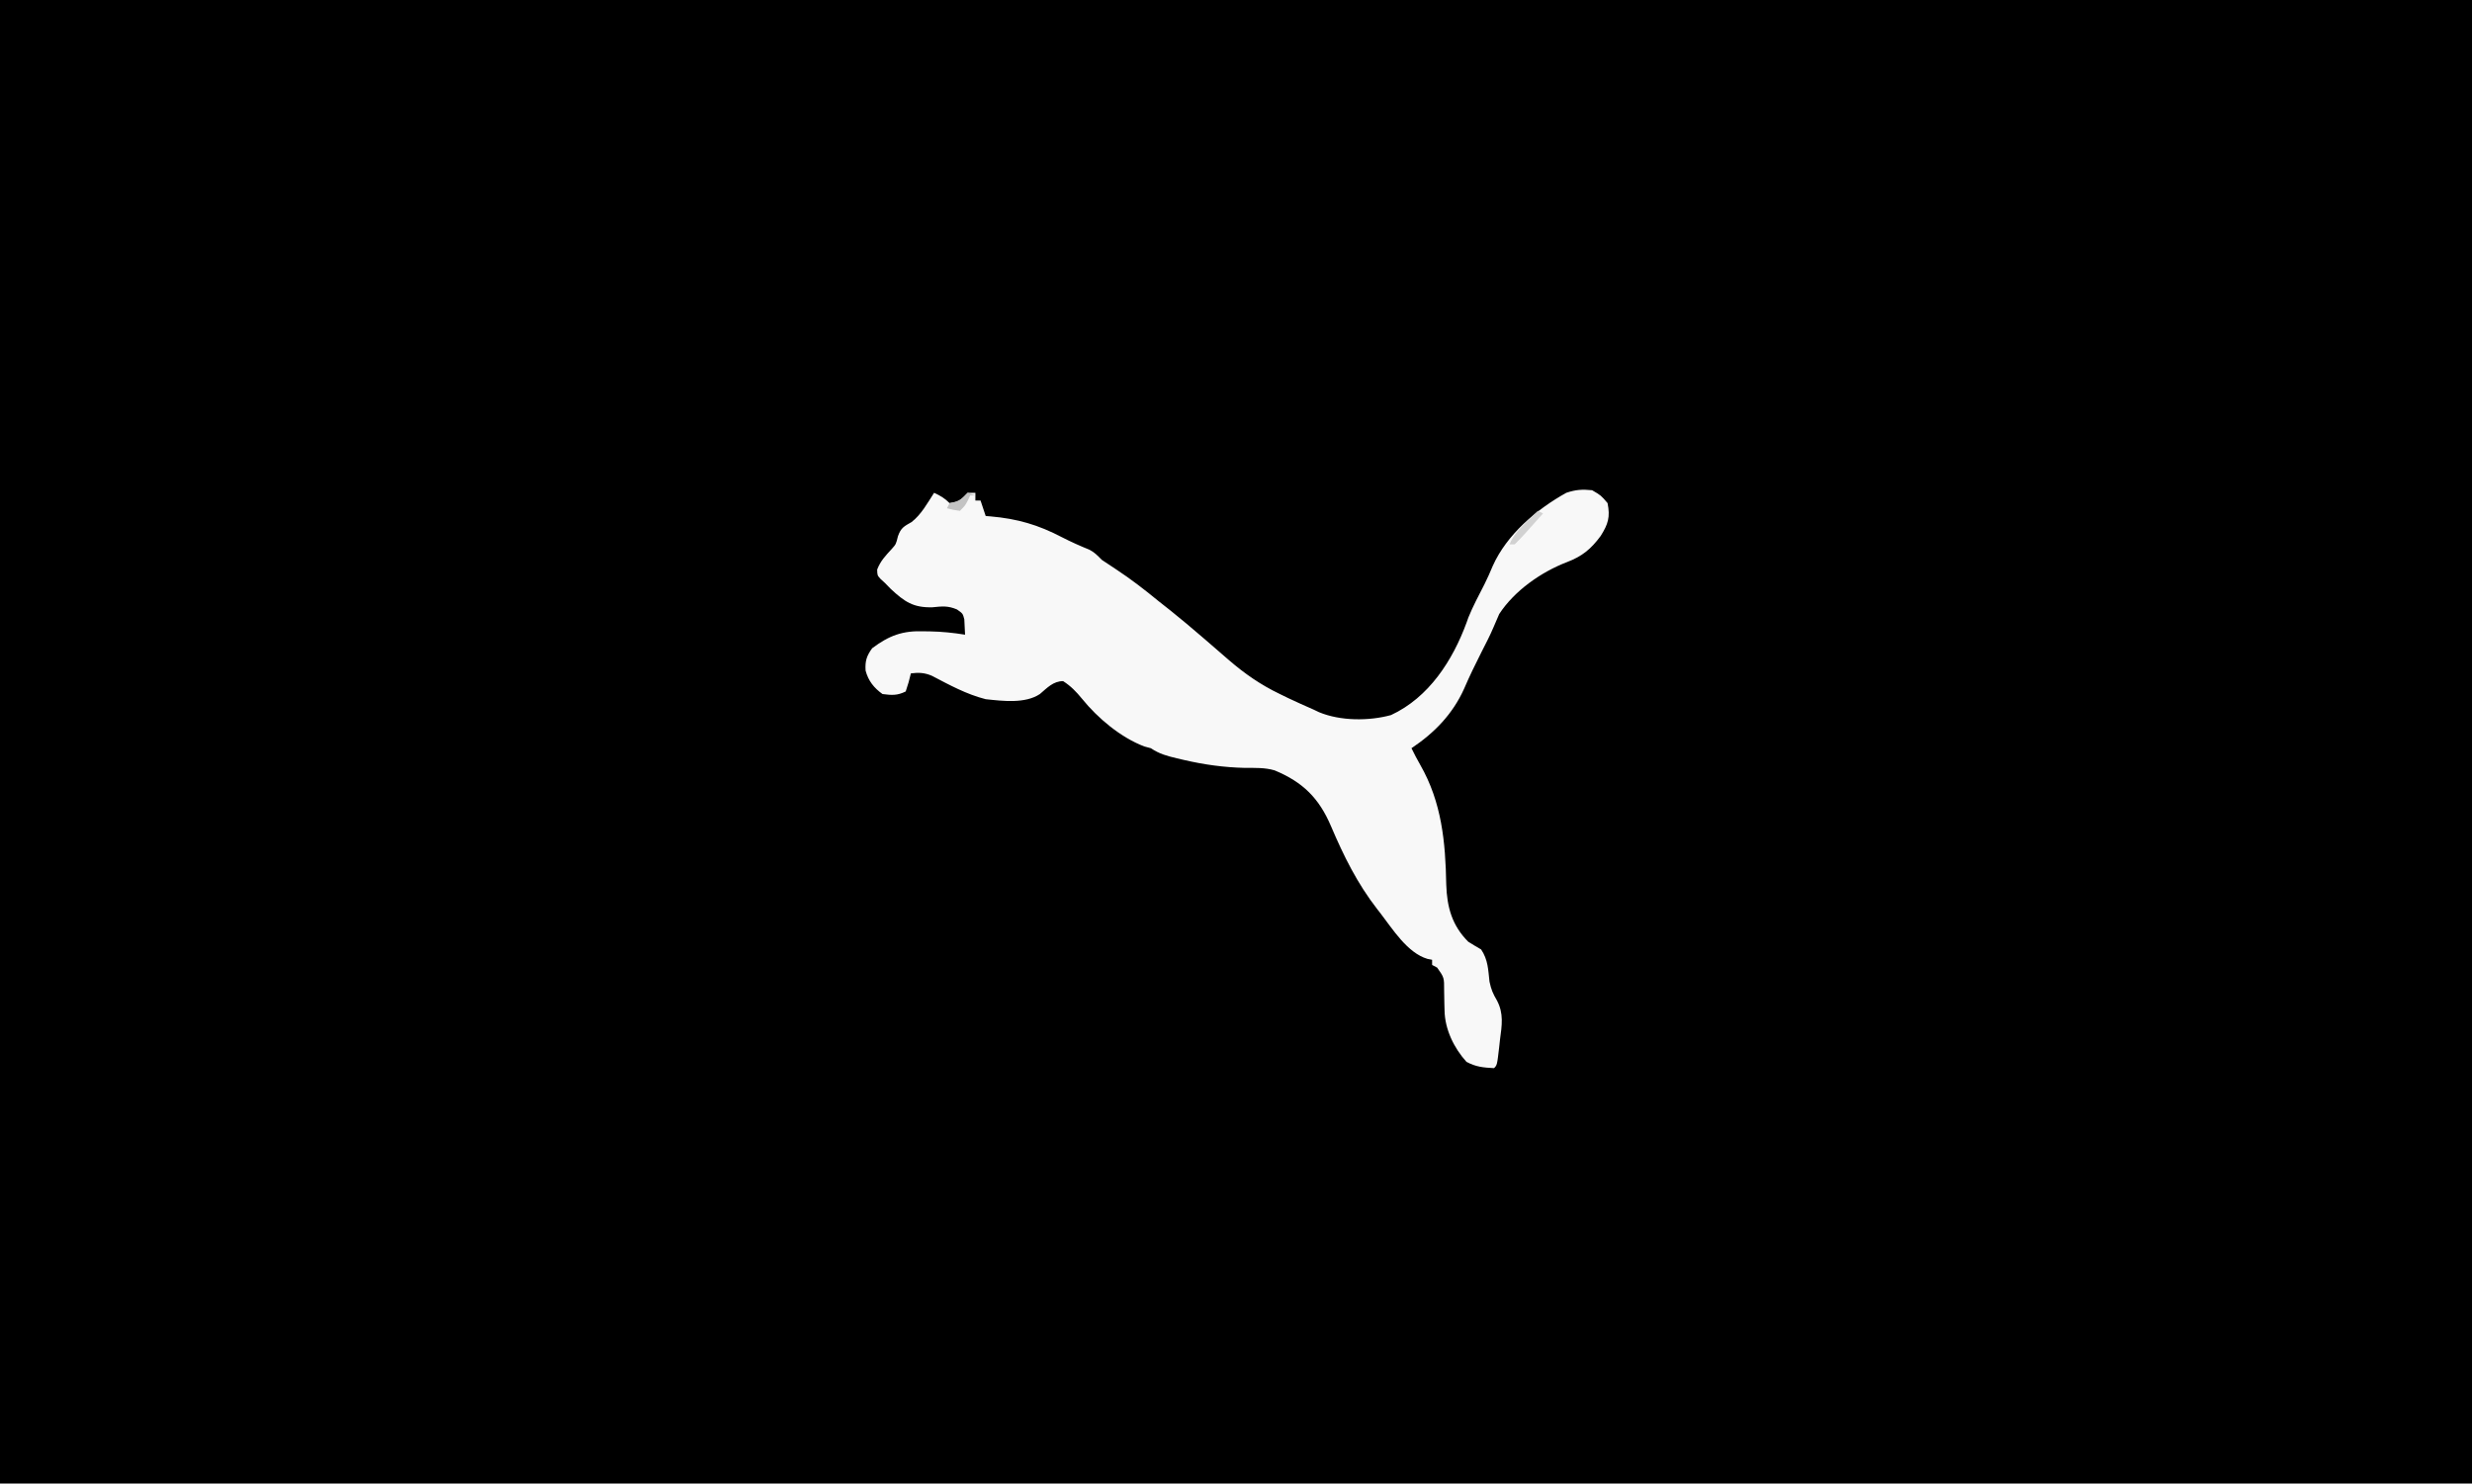
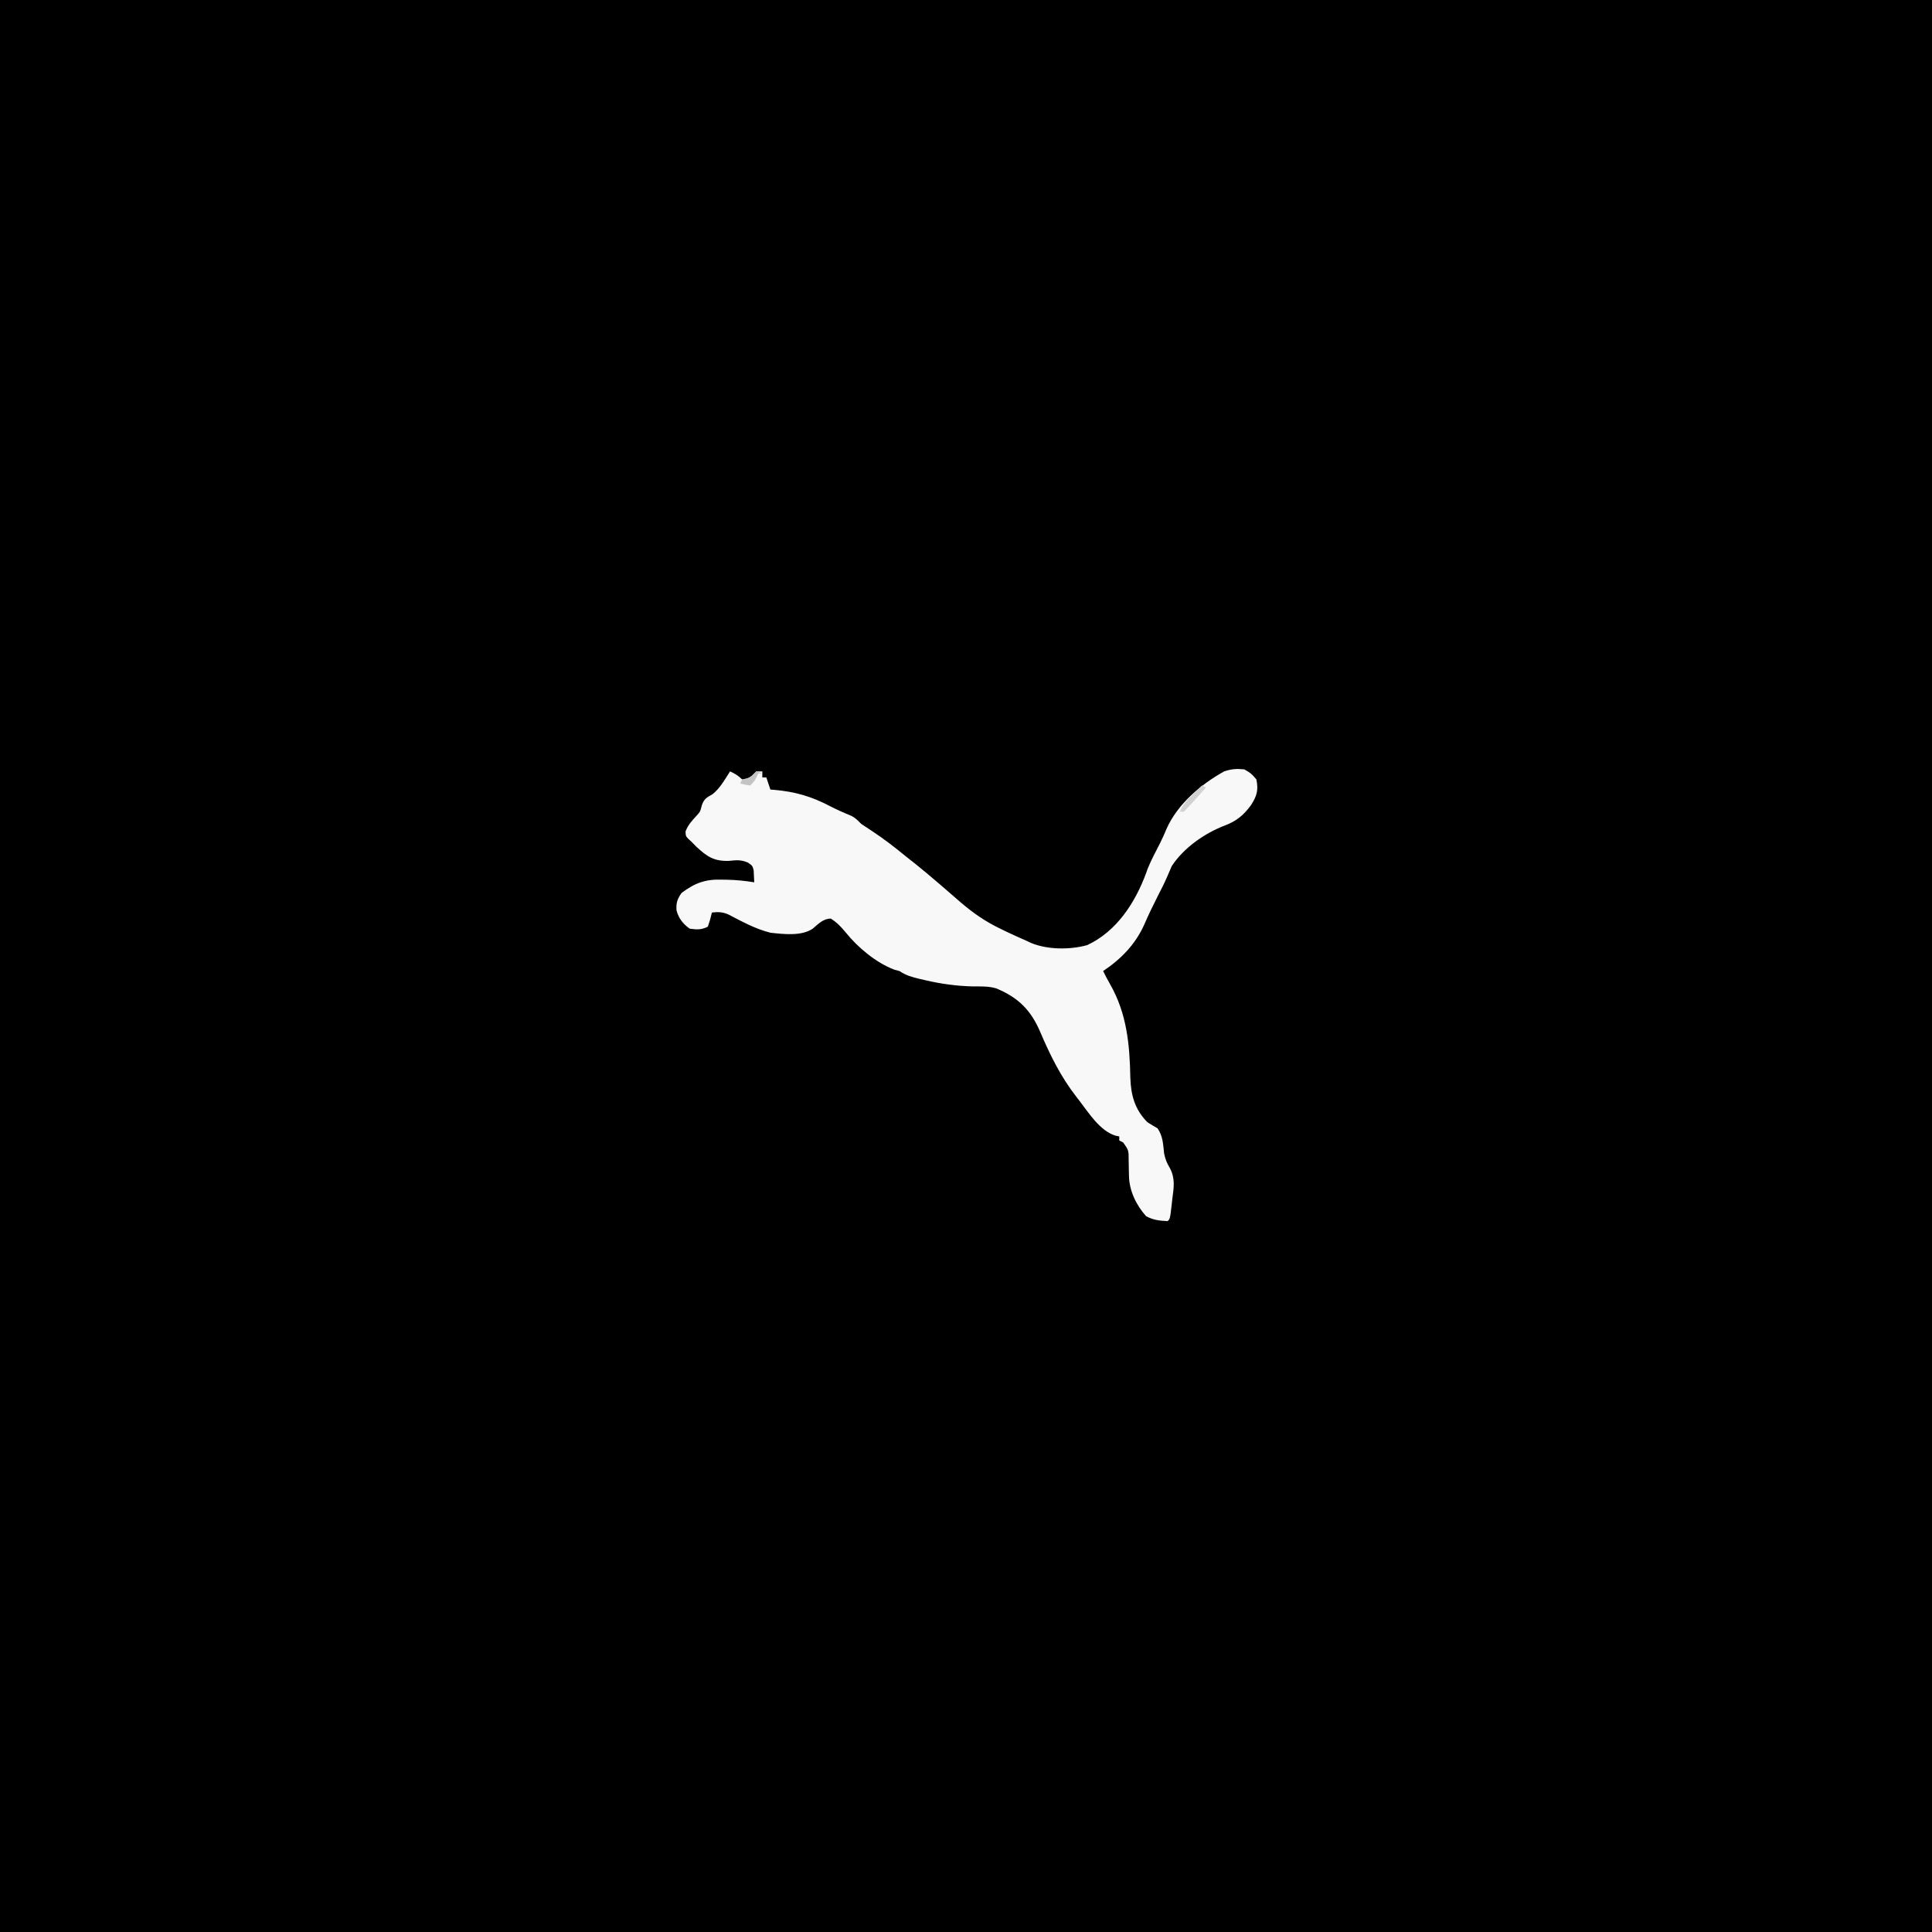
- <svg xmlns="http://www.w3.org/2000/svg" version="1.1" width="958" height="575">
+ <svg xmlns="http://www.w3.org/2000/svg" version="1.1" width="958" height="958" viewBox="0 -191.5 958 958">
+   <rect x="0" y="-191.5" width="958" height="958" fill="#000000" />
  <path d="M0 0 C316.14 0 632.28 0 958 0 C958 189.75 958 379.5 958 575 C641.86 575 325.72 575 0 575 C0 385.25 0 195.5 0 0 Z " fill="#000000" transform="translate(0,0)" />
  <path d="M0 0 C3.438 2 3.438 2 6 5 C7.078 10.388 6.23 13.143 3.312 17.75 C-0.441 22.827 -3.847 25.625 -9.75 27.875 C-19.711 31.682 -30.114 38.962 -36 48 C-36.749 49.692 -37.495 51.387 -38.196 53.1 C-39.591 56.397 -41.25 59.561 -42.875 62.75 C-45.26 67.452 -47.541 72.155 -49.625 77 C-54.037 86.774 -61.1 94.067 -70 100 C-68.933 102.195 -67.812 104.327 -66.598 106.445 C-58.257 121.005 -56.819 136.333 -56.517 152.859 C-56.243 161.599 -54.262 168.738 -48 175 C-46.354 176.034 -44.69 177.041 -43 178 C-40.312 182.031 -40.288 185.728 -39.758 190.48 C-39.088 193.593 -38.442 195.097 -36.887 197.742 C-34.192 202.824 -34.946 207.395 -35.688 212.938 C-35.793 213.895 -35.898 214.852 -36.006 215.838 C-36.813 222.813 -36.813 222.813 -38 224 C-42.152 223.792 -45.02 223.524 -48.688 221.562 C-53.53 216.196 -57.069 208.935 -57.176 201.656 C-57.2 200.822 -57.223 199.988 -57.248 199.129 C-57.291 197.377 -57.322 195.624 -57.342 193.871 C-57.322 188.901 -57.322 188.901 -60.043 185.031 C-60.689 184.691 -61.335 184.351 -62 184 C-62 183.34 -62 182.68 -62 182 C-62.594 181.884 -63.189 181.768 -63.801 181.648 C-71.584 179.353 -77.305 170.091 -82 164 C-82.412 163.474 -82.824 162.947 -83.248 162.405 C-91.017 152.404 -96.259 141.778 -101.207 130.168 C-105.807 119.41 -112.019 113.166 -123.014 108.594 C-126.794 107.464 -130.647 107.64 -134.562 107.625 C-142.654 107.427 -150.241 106.393 -158.125 104.562 C-159.067 104.345 -160.008 104.127 -160.979 103.903 C-164.865 102.953 -167.633 102.245 -171 100 C-171.846 99.773 -172.691 99.546 -173.562 99.312 C-182.685 95.829 -191.556 88.391 -197.688 80.812 C-199.959 78.05 -201.989 75.93 -205 74 C-208.83 74 -211.189 76.621 -214 79 C-219.686 82.79 -228.33 81.72 -235 81 C-242.467 79.106 -249.044 75.481 -255.832 71.938 C-258.637 70.724 -260.986 70.603 -264 71 C-264.289 72.134 -264.577 73.269 -264.875 74.438 C-265.432 76.201 -265.432 76.201 -266 78 C-269.234 79.617 -271.428 79.476 -275 79 C-278.293 76.647 -280.506 73.869 -281.547 69.93 C-281.799 66.245 -281.155 64.213 -279 61.25 C-272.43 56.322 -267.154 54.374 -258.938 54.688 C-257.792 54.702 -257.792 54.702 -256.623 54.717 C-252.006 54.808 -247.556 55.256 -243 56 C-243.062 54.742 -243.124 53.484 -243.188 52.188 C-243.24 51.126 -243.24 51.126 -243.293 50.043 C-243.875 47.792 -243.875 47.792 -246.137 46.215 C-249.646 44.726 -251.853 44.992 -255.625 45.375 C-263.06 45.586 -266.462 43.225 -271.793 38.262 C-272.885 37.142 -272.885 37.142 -274 36 C-274.889 35.182 -274.889 35.182 -275.797 34.348 C-277 33 -277 33 -277.062 30.75 C-275.764 27.388 -273.827 25.394 -271.41 22.766 C-269.765 20.924 -269.765 20.924 -269 17.812 C-267.836 14.539 -266.649 14.015 -263.73 12.344 C-259.958 9.414 -257.564 4.976 -255 1 C-252.532 2.152 -250.952 3.048 -249 5 C-246.424 4.751 -245.278 4.278 -243.438 2.438 C-242.963 1.963 -242.489 1.489 -242 1 C-241.01 1 -240.02 1 -239 1 C-239 1.99 -239 2.98 -239 4 C-238.34 4 -237.68 4 -237 4 C-236.34 5.98 -235.68 7.96 -235 10 C-234.074 10.073 -234.074 10.073 -233.129 10.148 C-222.668 11.072 -214.694 13.393 -205.387 18.258 C-201.908 20.047 -198.392 21.61 -194.77 23.078 C-192.757 24.126 -191.596 25.392 -190 27 C-188.166 28.259 -186.309 29.485 -184.438 30.688 C-178.669 34.485 -173.33 38.618 -168 43 C-166.418 44.251 -164.834 45.501 -163.25 46.75 C-159.133 50.041 -155.12 53.438 -151.125 56.875 C-150.529 57.386 -149.934 57.897 -149.32 58.423 C-146.477 60.864 -143.642 63.312 -140.824 65.781 C-134.569 71.168 -128.44 75.428 -121 79 C-119.385 79.787 -119.385 79.787 -117.738 80.59 C-114.516 82.121 -111.27 83.573 -108 85 C-107.277 85.344 -106.554 85.688 -105.809 86.043 C-97.567 89.478 -86.471 89.503 -77.93 87.156 C-63.246 80.344 -54.028 65.986 -48.625 51.25 C-48.401 50.617 -48.176 49.984 -47.945 49.332 C-46.154 44.913 -43.893 40.705 -41.719 36.465 C-40.566 34.141 -39.497 31.774 -38.512 29.375 C-33.017 17.108 -21.505 7.412 -10 1 C-6.347 -0.218 -3.842 -0.391 0 0 Z " fill="#F8F8F8" transform="translate(617,190)" />
  <path d="M0 0 C0.66 0.33 1.32 0.66 2 1 C0.215 3.006 -1.578 5.005 -3.375 7 C-3.883 7.572 -4.391 8.145 -4.914 8.734 C-6.235 10.194 -7.614 11.602 -9 13 C-9.66 13 -10.32 13 -11 13 C-9.464 9.319 -7.218 7.012 -4.375 4.25 C-3.558 3.451 -2.74 2.652 -1.898 1.828 C-0.959 0.923 -0.959 0.923 0 0 Z " fill="#D1D1D1" transform="translate(596,198)" />
  <path d="M0 0 C0.99 0.33 1.98 0.66 3 1 C2.34 1 1.68 1 1 1 C0.567 1.928 0.567 1.928 0.125 2.875 C-1 5 -1 5 -3 7 C-5.625 6.625 -5.625 6.625 -8 6 C-7.67 5.34 -7.34 4.68 -7 4 C-6.381 3.856 -5.763 3.711 -5.125 3.562 C-2.633 2.903 -1.667 1.917 0 0 Z " fill="#C3C3C3" transform="translate(375,191)" />
</svg>
